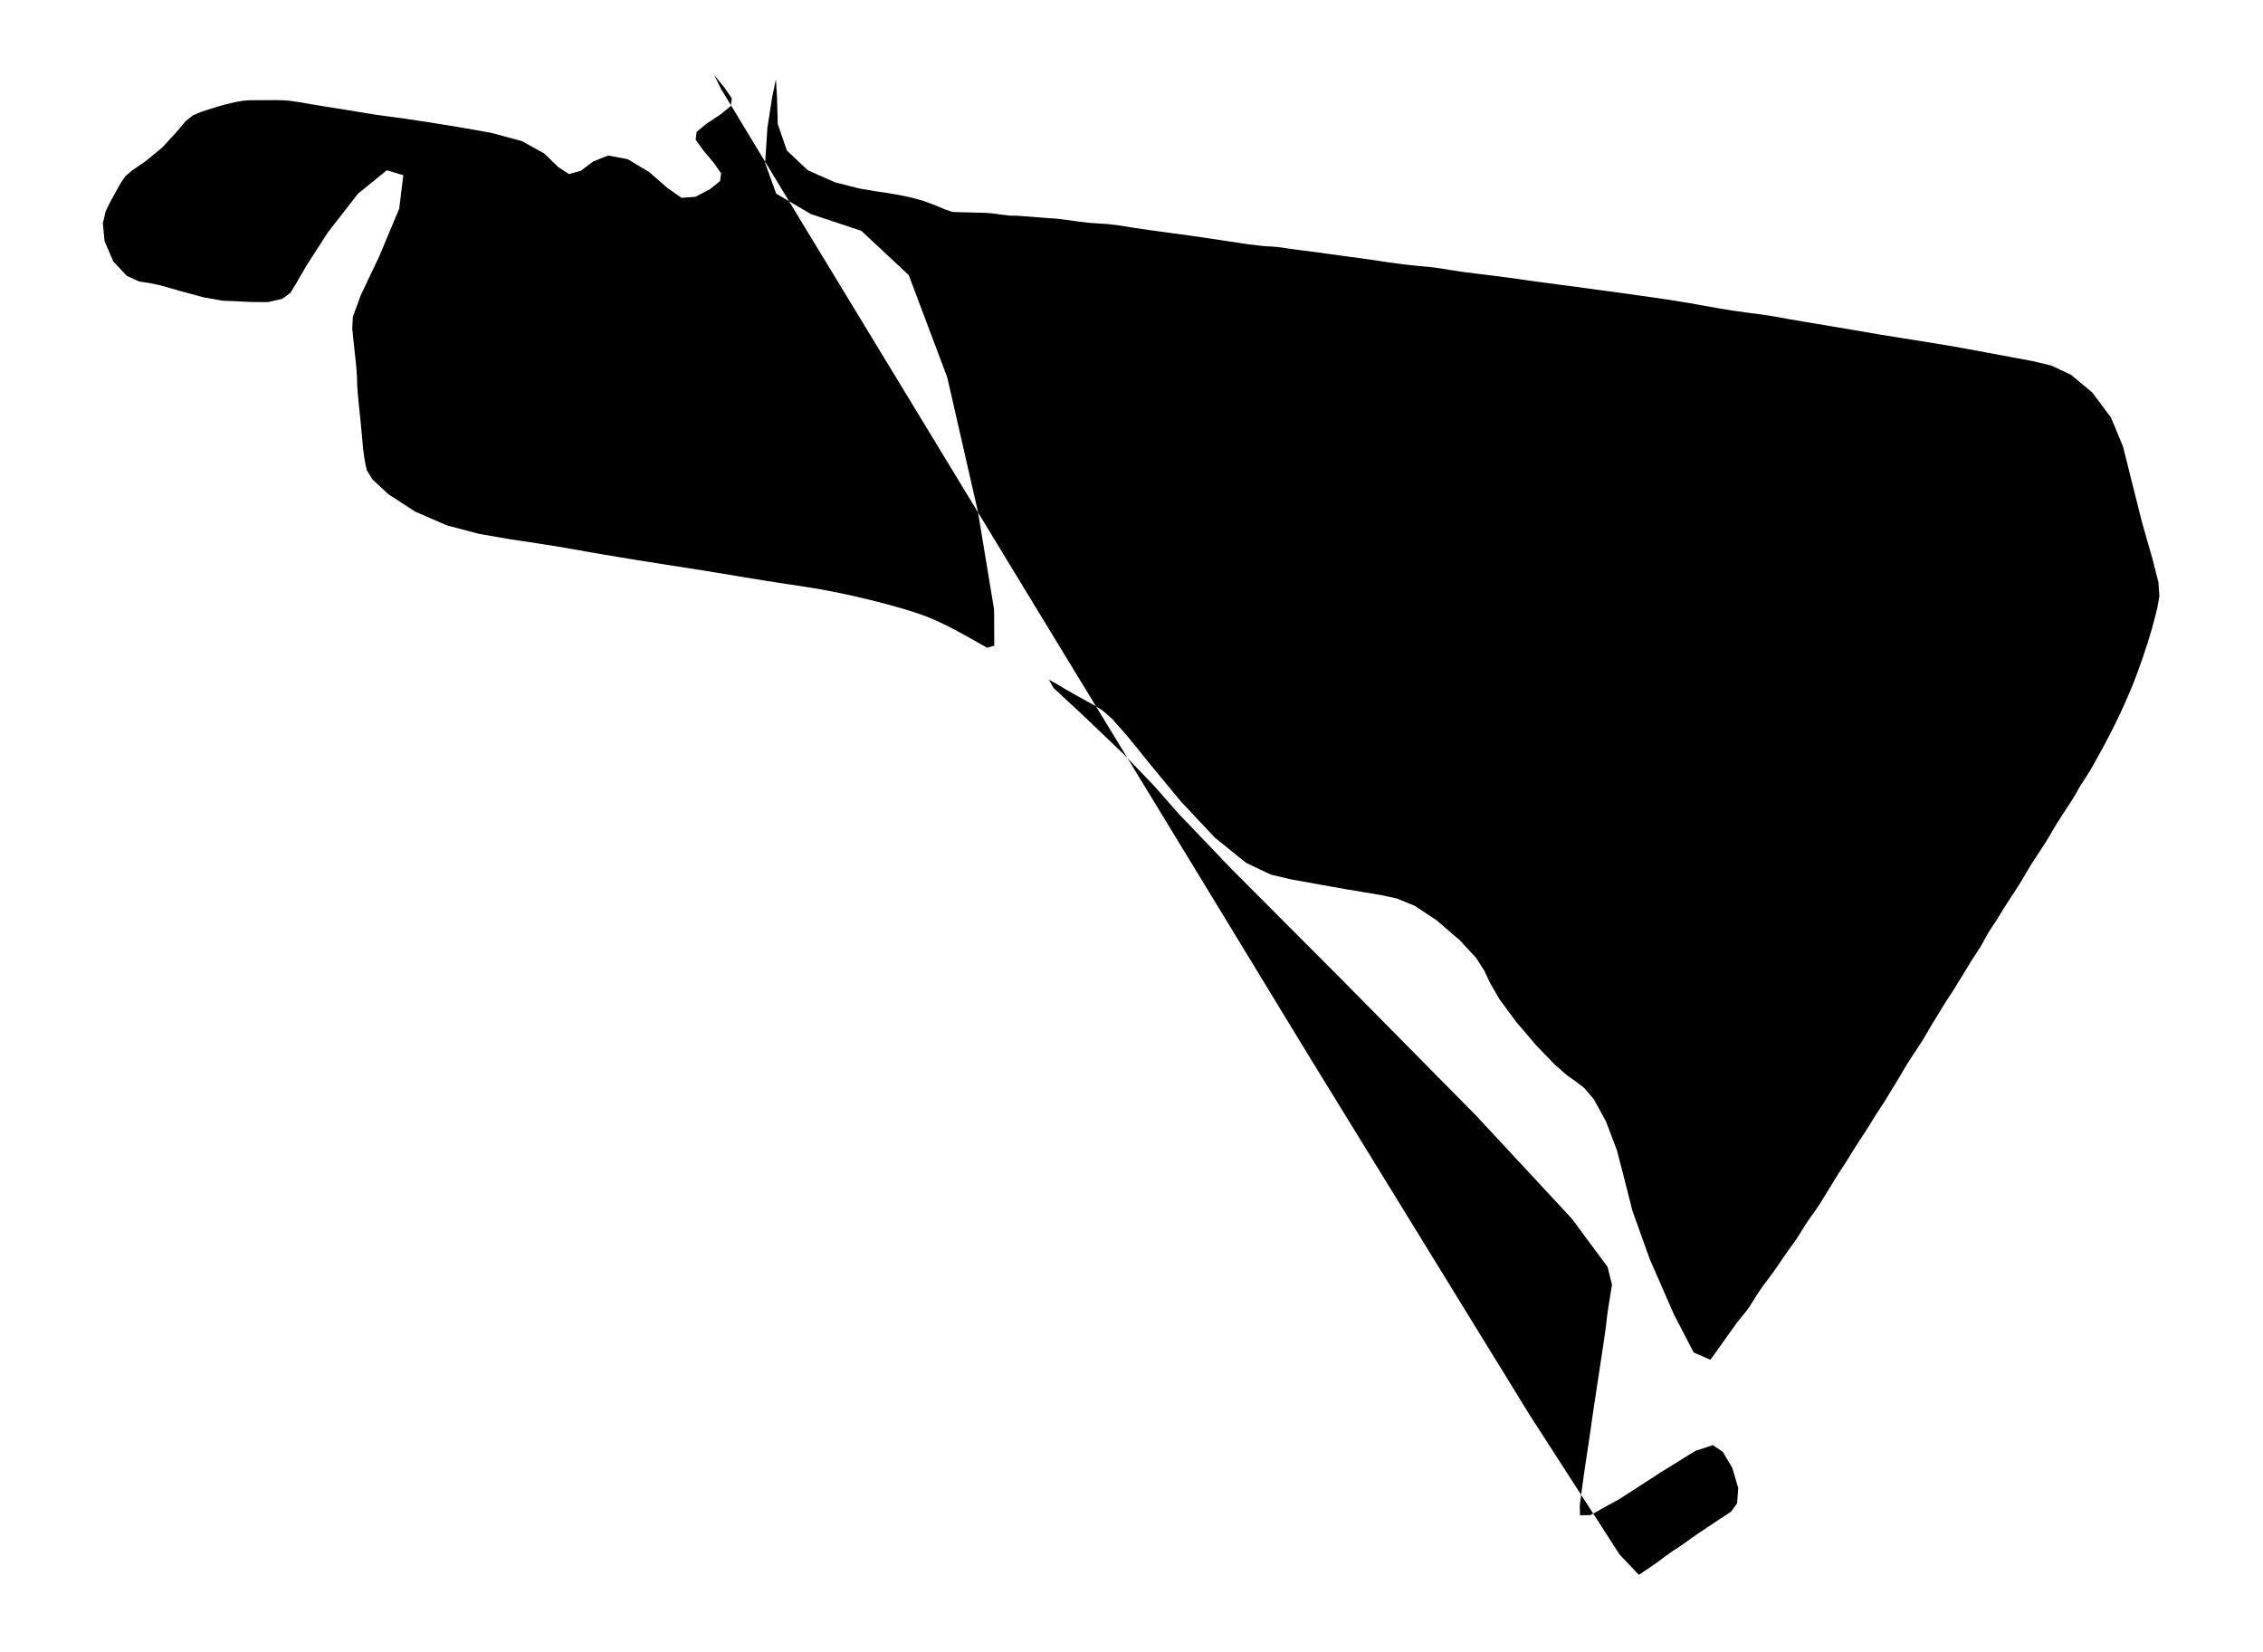
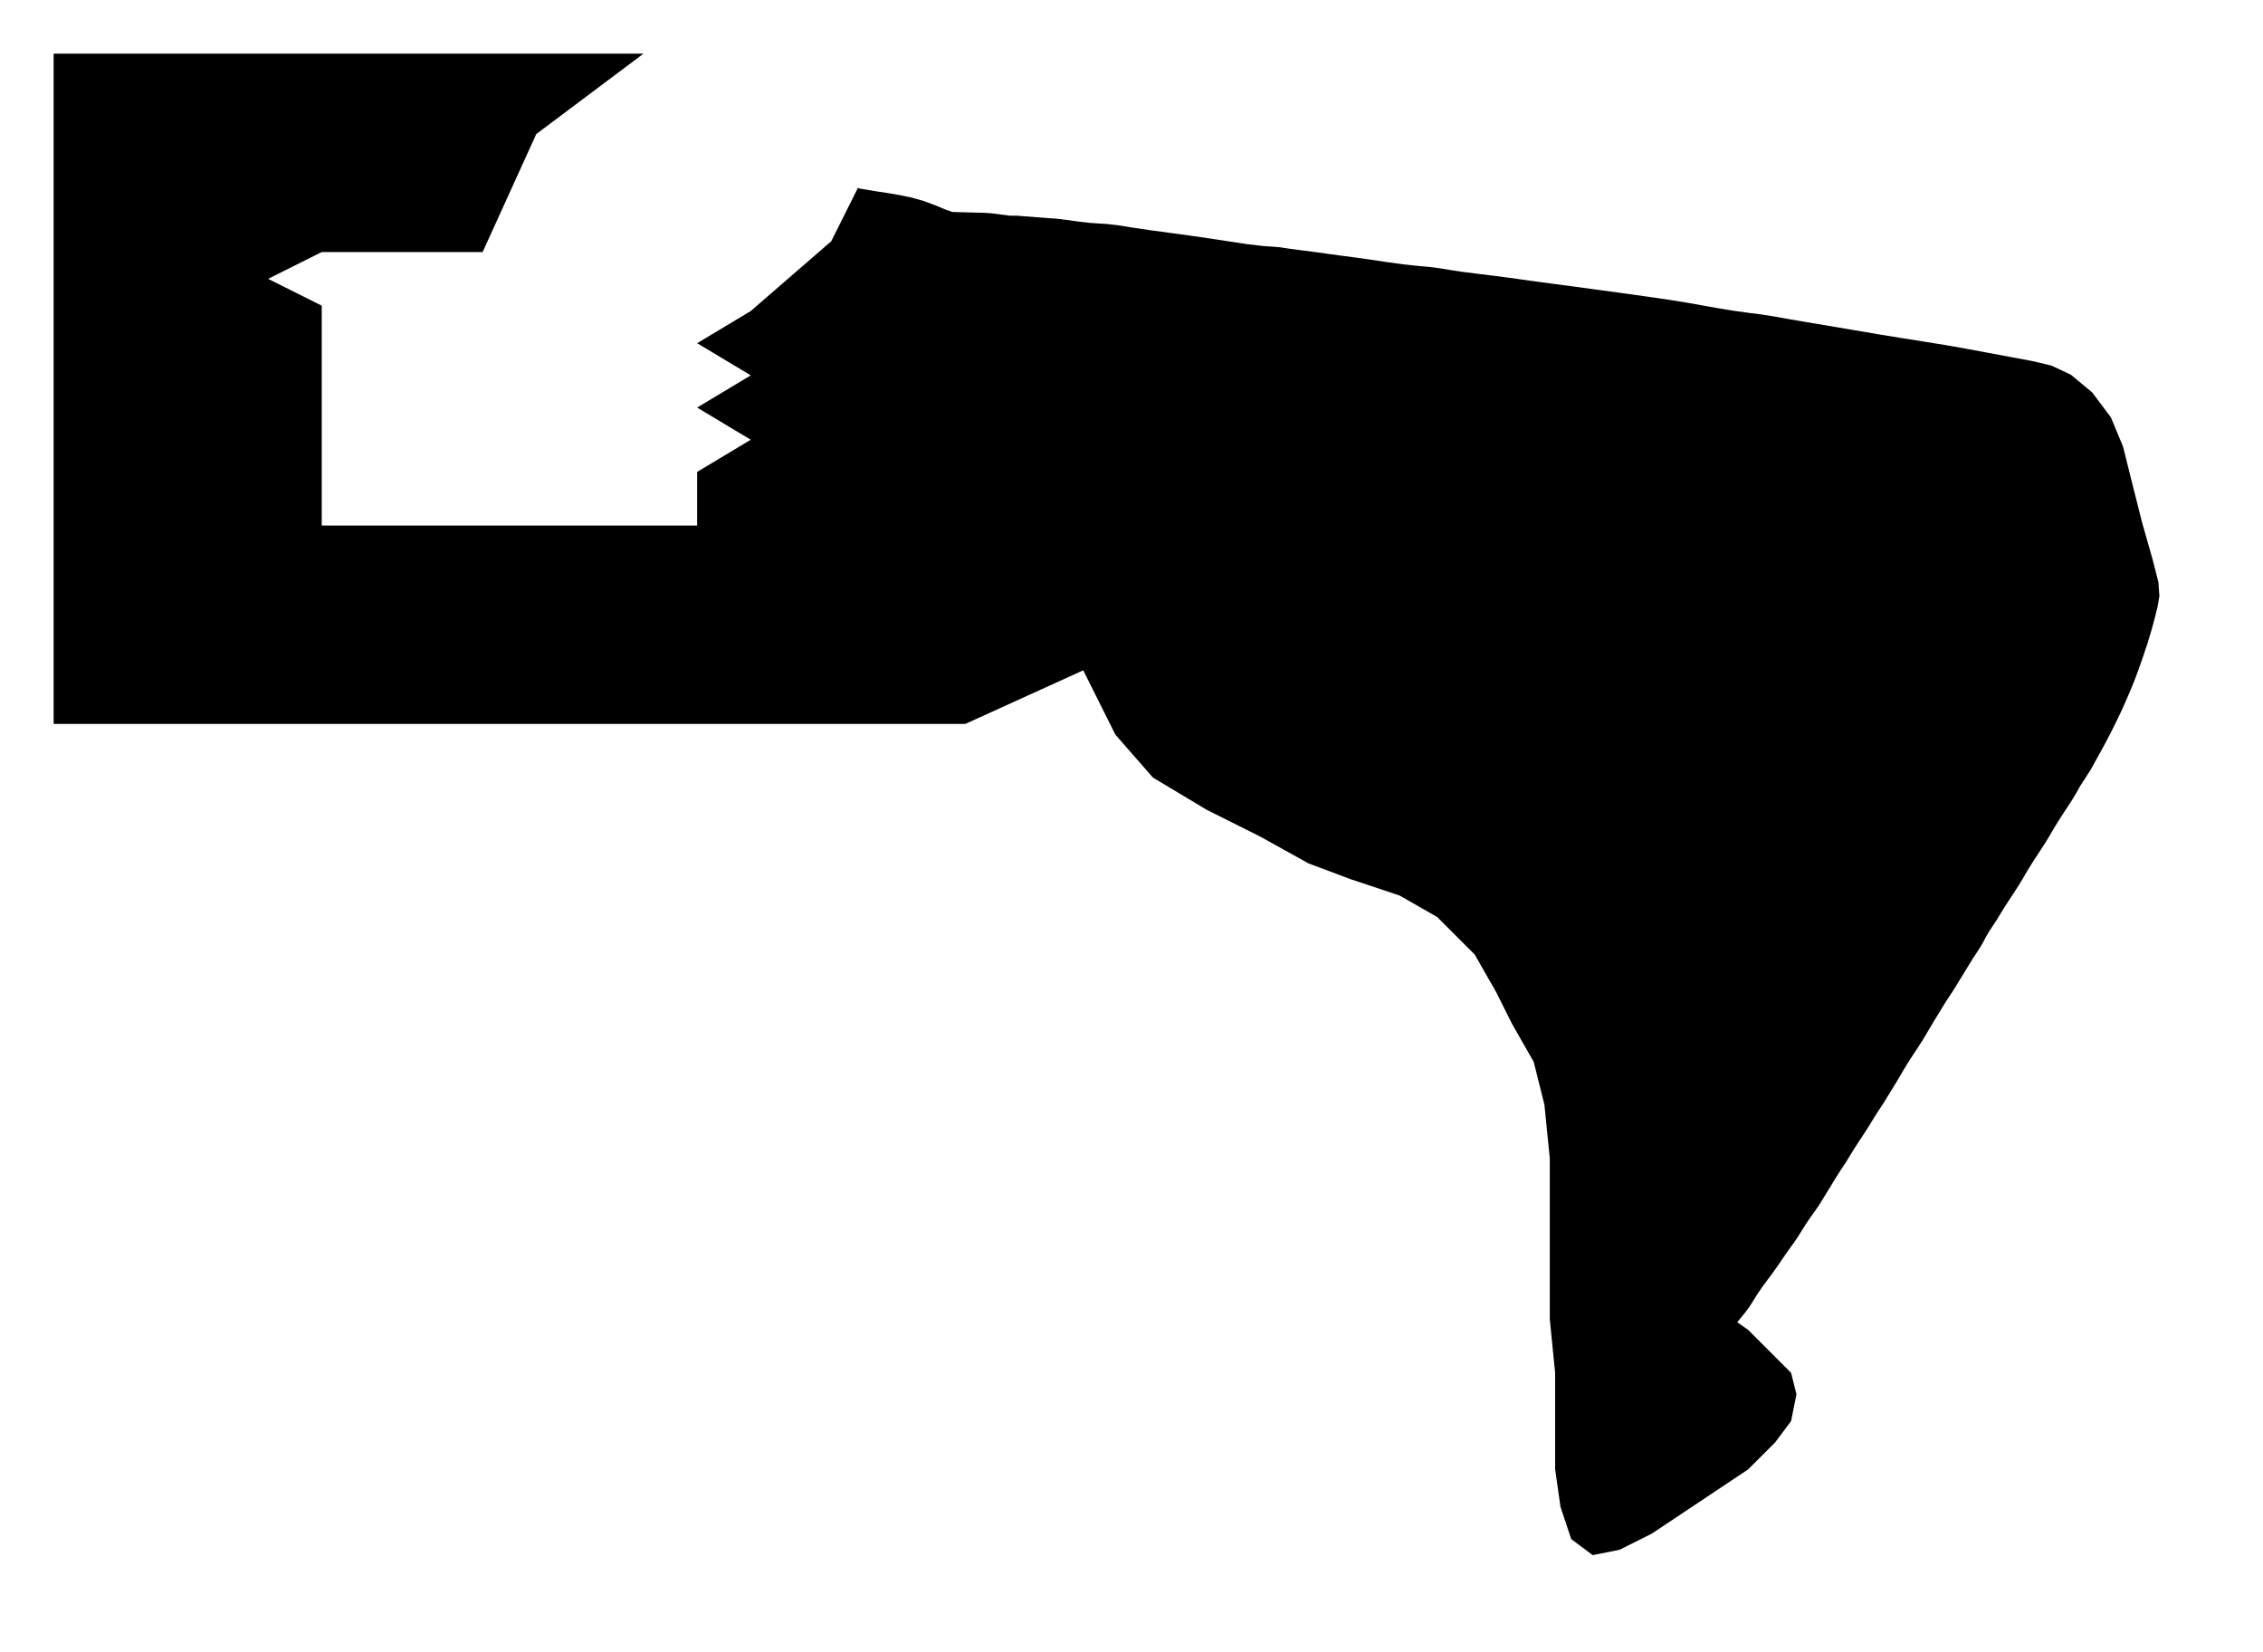
<svg xmlns="http://www.w3.org/2000/svg" viewBox="0 0 422 308">
-   <path d="M 160.19 35.14 L 163.28 35.66 L 165.55 36 L 167.64 36.36 L 169.8 36.8 L 172.16 37.45 L 174.53 38.33 L 176.39 39.11 L 177.63 39.53 L 183.64 39.69 L 184.93 39.78 L 186.6 40 L 188.35 40.22 L 189.58 40.22 L 195.66 40.69 L 197.03 40.78 L 198.97 41.02 L 201.22 41.33 L 203.21 41.56 L 204.85 41.67 L 206.57 41.78 L 208.63 42.03 L 211.19 42.44 L 214.43 42.92 L 218.11 43.42 L 221.8 43.92 L 225.39 44.44 L 229.08 45 L 232.72 45.55 L 235.66 45.89 L 237.47 46 L 238.69 46.11 L 240.3 46.36 L 242.64 46.67 L 245.24 47 L 247.66 47.34 L 250.07 47.67 L 252.74 48.02 L 255.72 48.44 L 258.88 48.91 L 261.86 49.31 L 264.36 49.58 L 266.47 49.77 L 268.44 50.02 L 270.38 50.34 L 272.52 50.67 L 275.11 51 L 277.91 51.34 L 280.49 51.67 L 282.89 52 L 285.3 52.34 L 287.71 52.67 L 290.35 53.02 L 293.63 53.45 L 297.77 54.02 L 302.58 54.67 L 307.32 55.33 L 311.27 55.91 L 314.46 56.42 L 317.27 56.92 L 320.05 57.42 L 323.02 57.91 L 326.03 58.33 L 328.68 58.67 L 330.88 59.02 L 333.27 59.45 L 336.63 60.03 L 341.07 60.77 L 345.85 61.58 L 350.24 62.33 L 354.35 63 L 358.58 63.67 L 362.74 64.34 L 366.61 65.02 L 370.64 65.77 L 374.97 66.58 L 379 67.33 L 382.53 68.17 L 386.18 69.88 L 390.16 73.19 L 393.64 77.84 L 395.91 83.3 L 397.55 89.89 L 399.46 97.47 L 401.38 104.19 L 402.5 108.58 L 402.68 111.17 L 402.33 113.19 L 401.83 115.2 L 401.24 117.39 L 400.49 119.88 L 399.6 122.56 L 398.71 125.08 L 397.96 127.08 L 397.36 128.55 L 396.83 129.78 L 396.24 131.14 L 395.49 132.8 L 394.58 134.69 L 393.6 136.66 L 392.61 138.55 L 391.71 140.2 L 390.96 141.55 L 390.36 142.64 L 389.85 143.56 L 387.83 146.7 L 387.24 147.78 L 386.49 149.03 L 385.58 150.44 L 384.61 151.91 L 383.71 153.31 L 382.94 154.58 L 382.25 155.77 L 381.49 157.03 L 380.58 158.44 L 379.61 159.91 L 378.71 161.31 L 377.94 162.58 L 377.25 163.77 L 376.49 165.03 L 375.58 166.44 L 374.61 167.91 L 373.71 169.31 L 372.94 170.56 L 372.27 171.66 L 371.6 172.67 L 370.94 173.67 L 370.36 174.67 L 369.83 175.67 L 369.25 176.67 L 368.6 177.67 L 367.93 178.69 L 367.25 179.78 L 366.5 181.02 L 365.69 182.33 L 364.94 183.56 L 364.27 184.66 L 363.6 185.67 L 362.93 186.69 L 362.25 187.78 L 361.5 189.02 L 360.69 190.33 L 359.94 191.58 L 359.25 192.77 L 358.49 194.03 L 357.58 195.44 L 356.61 196.91 L 355.71 198.31 L 354.94 199.58 L 354.25 200.77 L 353.5 202.02 L 352.69 203.33 L 351.94 204.56 L 351.27 205.66 L 350.6 206.67 L 349.93 207.69 L 349.25 208.78 L 348.49 210.03 L 347.58 211.44 L 346.61 212.91 L 345.71 214.31 L 344.94 215.56 L 344.27 216.66 L 343.6 217.67 L 342.93 218.69 L 342.25 219.78 L 341.5 221.02 L 340.69 222.33 L 339.94 223.56 L 339.25 224.67 L 338.49 225.78 L 337.6 227.02 L 336.71 228.33 L 335.94 229.56 L 335.25 230.67 L 334.49 231.78 L 333.58 233.03 L 332.6 234.44 L 331.6 235.91 L 330.6 237.33 L 329.6 238.67 L 328.61 240 L 327.71 241.33 L 326.94 242.56 L 326.25 243.66 L 325.5 244.67 L 324.69 245.66 L 323.96 246.56 L 319.6 252.67 L 318.94 253.56 L 315.83 252.2 L 312.16 245.13 L 307.63 234.77 L 304.41 225.78 L 302.89 219.78 L 301.53 214.52 L 299.47 209.11 L 297.25 205.03 L 295.41 202.86 L 293.85 201.67 L 292.22 200.52 L 289.97 198.56 L 286.61 195.09 L 282.71 190.53 L 279.6 186.31 L 277.85 183.27 L 276.8 181.02 L 275.24 178.59 L 272.18 175.3 L 267.93 171.64 L 263.83 168.92 L 260.52 167.56 L 257.57 166.92 L 254.6 166.42 L 251.53 165.91 L 248.22 165.33 L 244.58 164.67 L 240.83 164 L 236.97 163.09 L 232.38 160.91 L 226.6 156.25 L 220.25 149.5 L 214.53 142.58 L 210.19 137.22 L 207.35 134.02 L 205.58 132.47 L 204.13 131.56 L 202.49 130.66 L 200.69 129.67 L 198.94 128.67 L 197.25 127.67 L 195.6 126.73 L 196.46 128.28 L 202.11 133.53 L 209.57 140.66 L 215.25 146.58 L 219.75 151.7 L 229.66 162.06 L 250.13 182.59 L 275.28 208.05 L 293.11 227.25 L 299.78 236.25 L 300.6 239.56 L 300.27 241.64 L 299.94 243.64 L 299.69 245.41 L 299.49 247.16 L 299.14 249.7 L 298.58 253.42 L 297.94 257.61 L 297.38 261.33 L 296.94 264.27 L 296.6 266.67 L 296.25 269.06 L 295.83 271.84 L 295.36 274.98 L 294.94 278.09 L 294.6 280.75 L 294.64 282.56 L 296.58 282.53 L 302.08 279.48 L 309.83 274.47 L 316.11 270.58 L 319.41 269.48 L 321.3 270.77 L 323.05 273.77 L 324.14 277.47 L 323.93 280.34 L 322.83 281.86 L 321.64 282.67 L 320.6 283.34 L 319.6 284 L 318.6 284.67 L 317.6 285.34 L 316.58 286.02 L 315.49 286.78 L 314.25 287.67 L 312.96 288.56 L 311.82 289.31 L 310.96 289.91 L 308.58 291.67 L 307.6 292.34 L 306.6 293 L 305.61 293.67 L 302.02 289.88 L 285.16 263.72 L 244.35 197.36 L 190.33 108.64 L 150.02 42.28 L 134.44 16.55 L 133.18 13.98 L 135.11 16.36 L 136.47 18.33 L 136.28 19.77 L 134.41 21.3 L 131.78 23.05 L 129.91 24.58 L 129.72 26.02 L 131.1 27.98 L 133.1 30.36 L 134.47 32.33 L 134.28 33.77 L 132.41 35.27 L 129.69 36.7 L 127.1 36.89 L 124.47 35.06 L 121.05 32.08 L 117.02 29.67 L 113.41 29 L 110.66 30.09 L 108.32 31.83 L 106.11 32.47 L 104.08 31.14 L 101.5 28.63 L 97.32 26.31 L 91.6 24.77 L 85.47 23.69 L 79.96 22.8 L 75.53 22.13 L 72.24 21.69 L 69.66 21.33 L 67.11 20.91 L 64.14 20.42 L 60.96 19.92 L 58.05 19.44 L 55.69 19.03 L 53.92 18.78 L 52.64 18.69 L 51.6 18.67 L 46.57 18.69 L 45.38 18.78 L 43.89 19.03 L 42.17 19.44 L 40.46 19.92 L 38.86 20.42 L 37.36 20.92 L 35.96 21.52 L 34.6 22.61 L 32.85 24.7 L 30.21 27.55 L 27.11 30.09 L 24.71 31.73 L 23.36 32.88 L 22.49 34.16 L 21.58 35.78 L 20.61 37.56 L 19.72 39.36 L 19.18 41.63 L 19.5 44.97 L 21.14 48.77 L 23.66 51.45 L 25.96 52.5 L 27.69 52.75 L 29.89 53.2 L 33.61 54.27 L 38.11 55.48 L 41.64 56.09 L 44.05 56.17 L 46.71 56.31 L 49.94 56.34 L 52.63 55.73 L 54.13 54.63 L 55.14 53 L 57.13 49.56 L 61.16 43.31 L 66.75 36.13 L 72.13 31.75 L 75.21 32.67 L 74.44 38.92 L 70.72 47.8 L 67.24 55.13 L 65.8 59.08 L 65.69 61.28 L 65.94 63.73 L 66.25 66.61 L 66.49 69.02 L 66.58 70.58 L 66.61 71.77 L 66.71 73.33 L 66.94 75.73 L 67.25 78.66 L 67.5 81.33 L 67.69 83.5 L 67.92 85.28 L 68.16 86.61 L 68.41 87.7 L 69.44 89.38 L 72.42 92.16 L 77.44 95.41 L 83.36 97.98 L 89.36 99.56 L 95.14 100.56 L 100.14 101.31 L 103.94 101.91 L 106.91 102.42 L 109.71 102.92 L 112.61 103.42 L 115.61 103.92 L 118.78 104.44 L 122.42 105.02 L 126.6 105.67 L 130.85 106.34 L 134.89 107 L 138.94 107.67 L 142.99 108.33 L 146.75 108.91 L 150.13 109.42 L 153.13 109.92 L 155.86 110.44 L 158.68 111.03 L 161.89 111.78 L 165.38 112.67 L 168.55 113.56 L 171 114.33 L 172.91 115.02 L 174.71 115.78 L 176.6 116.69 L 178.47 117.66 L 180.13 118.56 L 181.49 119.33 L 182.71 120.02 L 184.07 120.78 L 185.41 120.41 L 185.38 113.69 L 182.35 95.36 L 176.64 70.36 L 169.46 51.3 L 160.63 43.05 L 151.22 39.92 L 144.74 36.11 L 142.68 30.39 L 143.1 23.86 L 143.99 18.13 L 144.69 14.77 L 144.89 18.02 L 145.03 23.11 L 146.74 28.08 L 150.64 31.75 L 155.72 34 Z" />
+   <path d="M 160.19 35.14 L 163.28 35.66 L 165.55 36.00 L 167.64 36.36 L 169.80 36.80 L 172.16 37.45 L 174.53 38.33 L 176.39 39.11 L 177.63 39.53 L 183.64 39.69 L 184.93 39.78 L 186.60 40.00 L 188.35 40.22 L 189.58 40.22 L 195.66 40.69 L 197.03 40.78 L 198.97 41.02 L 201.22 41.33 L 203.21 41.56 L 204.85 41.67 L 206.57 41.78 L 208.63 42.03 L 211.19 42.44 L 214.43 42.92 L 218.11 43.42 L 221.80 43.92 L 225.39 44.44 L 229.08 45.00 L 232.72 45.55 L 235.66 45.89 L 237.47 46.00 L 238.69 46.11 L 240.30 46.36 L 242.64 46.67 L 245.24 47.00 L 247.66 47.34 L 250.07 47.67 L 252.74 48.02 L 255.72 48.44 L 258.88 48.91 L 261.86 49.31 L 264.36 49.58 L 266.47 49.77 L 268.44 50.02 L 270.38 50.34 L 272.52 50.67 L 275.11 51.00 L 277.91 51.34 L 280.49 51.67 L 282.89 52.00 L 285.30 52.34 L 287.71 52.67 L 290.35 53.02 L 293.63 53.45 L 297.77 54.02 L 302.58 54.67 L 307.32 55.33 L 311.27 55.91 L 314.46 56.42 L 317.27 56.92 L 320.05 57.42 L 323.02 57.91 L 326.03 58.33 L 328.68 58.67 L 330.88 59.02 L 333.27 59.45 L 336.63 60.03 L 341.07 60.77 L 345.85 61.58 L 350.24 62.33 L 354.35 63.00 L 358.58 63.67 L 362.74 64.34 L 366.61 65.02 L 370.64 65.77 L 374.97 66.58 L 379.00 67.33 L 382.53 68.17 L 386.18 69.88 L 390.16 73.19 L 393.64 77.84 L 395.91 83.30 L 397.55 89.89 L 399.46 97.47 L 401.38 104.19 L 402.50 108.58 L 402.68 111.17 L 402.33 113.19 L 401.83 115.20 L 401.24 117.39 L 400.49 119.88 L 399.60 122.56 L 398.71 125.08 L 397.96 127.08 L 397.36 128.55 L 396.83 129.78 L 396.24 131.14 L 395.49 132.80 L 394.58 134.69 L 393.60 136.66 L 392.61 138.55 L 391.71 140.20 L 390.96 141.55 L 390.36 142.64 L 389.85 143.56 L 387.83 146.70 L 387.24 147.78 L 386.49 149.03 L 385.58 150.44 L 384.61 151.91 L 383.71 153.31 L 382.94 154.58 L 382.25 155.77 L 381.49 157.03 L 380.58 158.44 L 379.61 159.91 L 378.71 161.31 L 377.94 162.58 L 377.25 163.77 L 376.49 165.03 L 375.58 166.44 L 374.61 167.91 L 373.71 169.31 L 372.94 170.56 L 372.27 171.66 L 371.60 172.67 L 370.94 173.67 L 370.36 174.67 L 369.83 175.67 L 369.25 176.67 L 368.60 177.67 L 367.93 178.69 L 367.25 179.78 L 366.50 181.02 L 365.69 182.33 L 364.94 183.56 L 364.27 184.66 L 363.60 185.67 L 362.93 186.69 L 362.25 187.78 L 361.50 189.02 L 360.69 190.33 L 359.94 191.58 L 359.25 192.77 L 358.49 194.03 L 357.58 195.44 L 356.61 196.91 L 355.71 198.31 L 354.94 199.58 L 354.25 200.77 L 353.50 202.02 L 352.69 203.33 L 351.94 204.56 L 351.27 205.66 L 350.60 206.67 L 349.93 207.69 L 349.25 208.78 L 348.49 210.03 L 347.58 211.44 L 346.61 212.91 L 345.71 214.31 L 344.94 215.56 L 344.27 216.66 L 343.60 217.67 L 342.93 218.69 L 342.25 219.78 L 341.50 221.02 L 340.69 222.33 L 339.94 223.56 L 339.25 224.67 L 338.49 225.78 L 337.60 227.02 L 336.71 228.33 L 335.94 229.56 L 335.25 230.67 L 334.49 231.78 L 333.58 233.03 L 332.60 234.44 L 331.60 235.91 L 330.60 237.33 L 329.60 238.67 L 328.61 240.00 L 327.71 241.33 L 326.94 242.56 L 326.25 243.66 L 325.50 244.67 L 324.69 245.66 L 323.96 246.56 L 326.00 248.00 L 329.00 251.00 L 334.00 256.00 L 335.00 260.00 L 334.00 265.00 L 331.00 269.00 L 326.00 274.00 L 320.00 278.00 L 314.00 282.00 L 308.00 286.00 L 302.00 289.00 L 297.00 290.00 L 293.00 287.00 L 291.00 281.00 L 290.00 274.00 L 290.00 266.00 L 290.00 256.00 L 289.00 246.00 L 289.00 236.00 L 289.00 226.00 L 289.00 216.00 L 288.00 206.00 L 286.00 198.00 L 282.00 191.00 L 279.00 185.00 L 275.00 178.00 L 268.00 171.00 L 261.00 167.00 L 252.00 164.00 L 244.00 161.00 L 235.00 156.00 L 225.00 151.00 L 215.00 145.00 L 208.00 137.00 L 202.00 125.00 L 180.00 135.00 L 150.00 135.00 L 120.00 135.00 L 10.00 135.00 L 10.00 80.00 L 10.00 10.00 L 70.00 10.00 L 120.00 10.00 L 100.00 25.00 L 90.00 47.00 L 60.00 47.00 L 50.00 52.00 L 60.00 57.00 L 60.00 98.00 L 95.00 98.00 L 130.00 98.00 L 130.00 88.00 L 140.00 82.00 L 130.00 76.00 L 140.00 70.00 L 130.00 64.00 L 140.00 58.00 L 155.00 45.00 L 160.00 35.00 Z" />
</svg>
